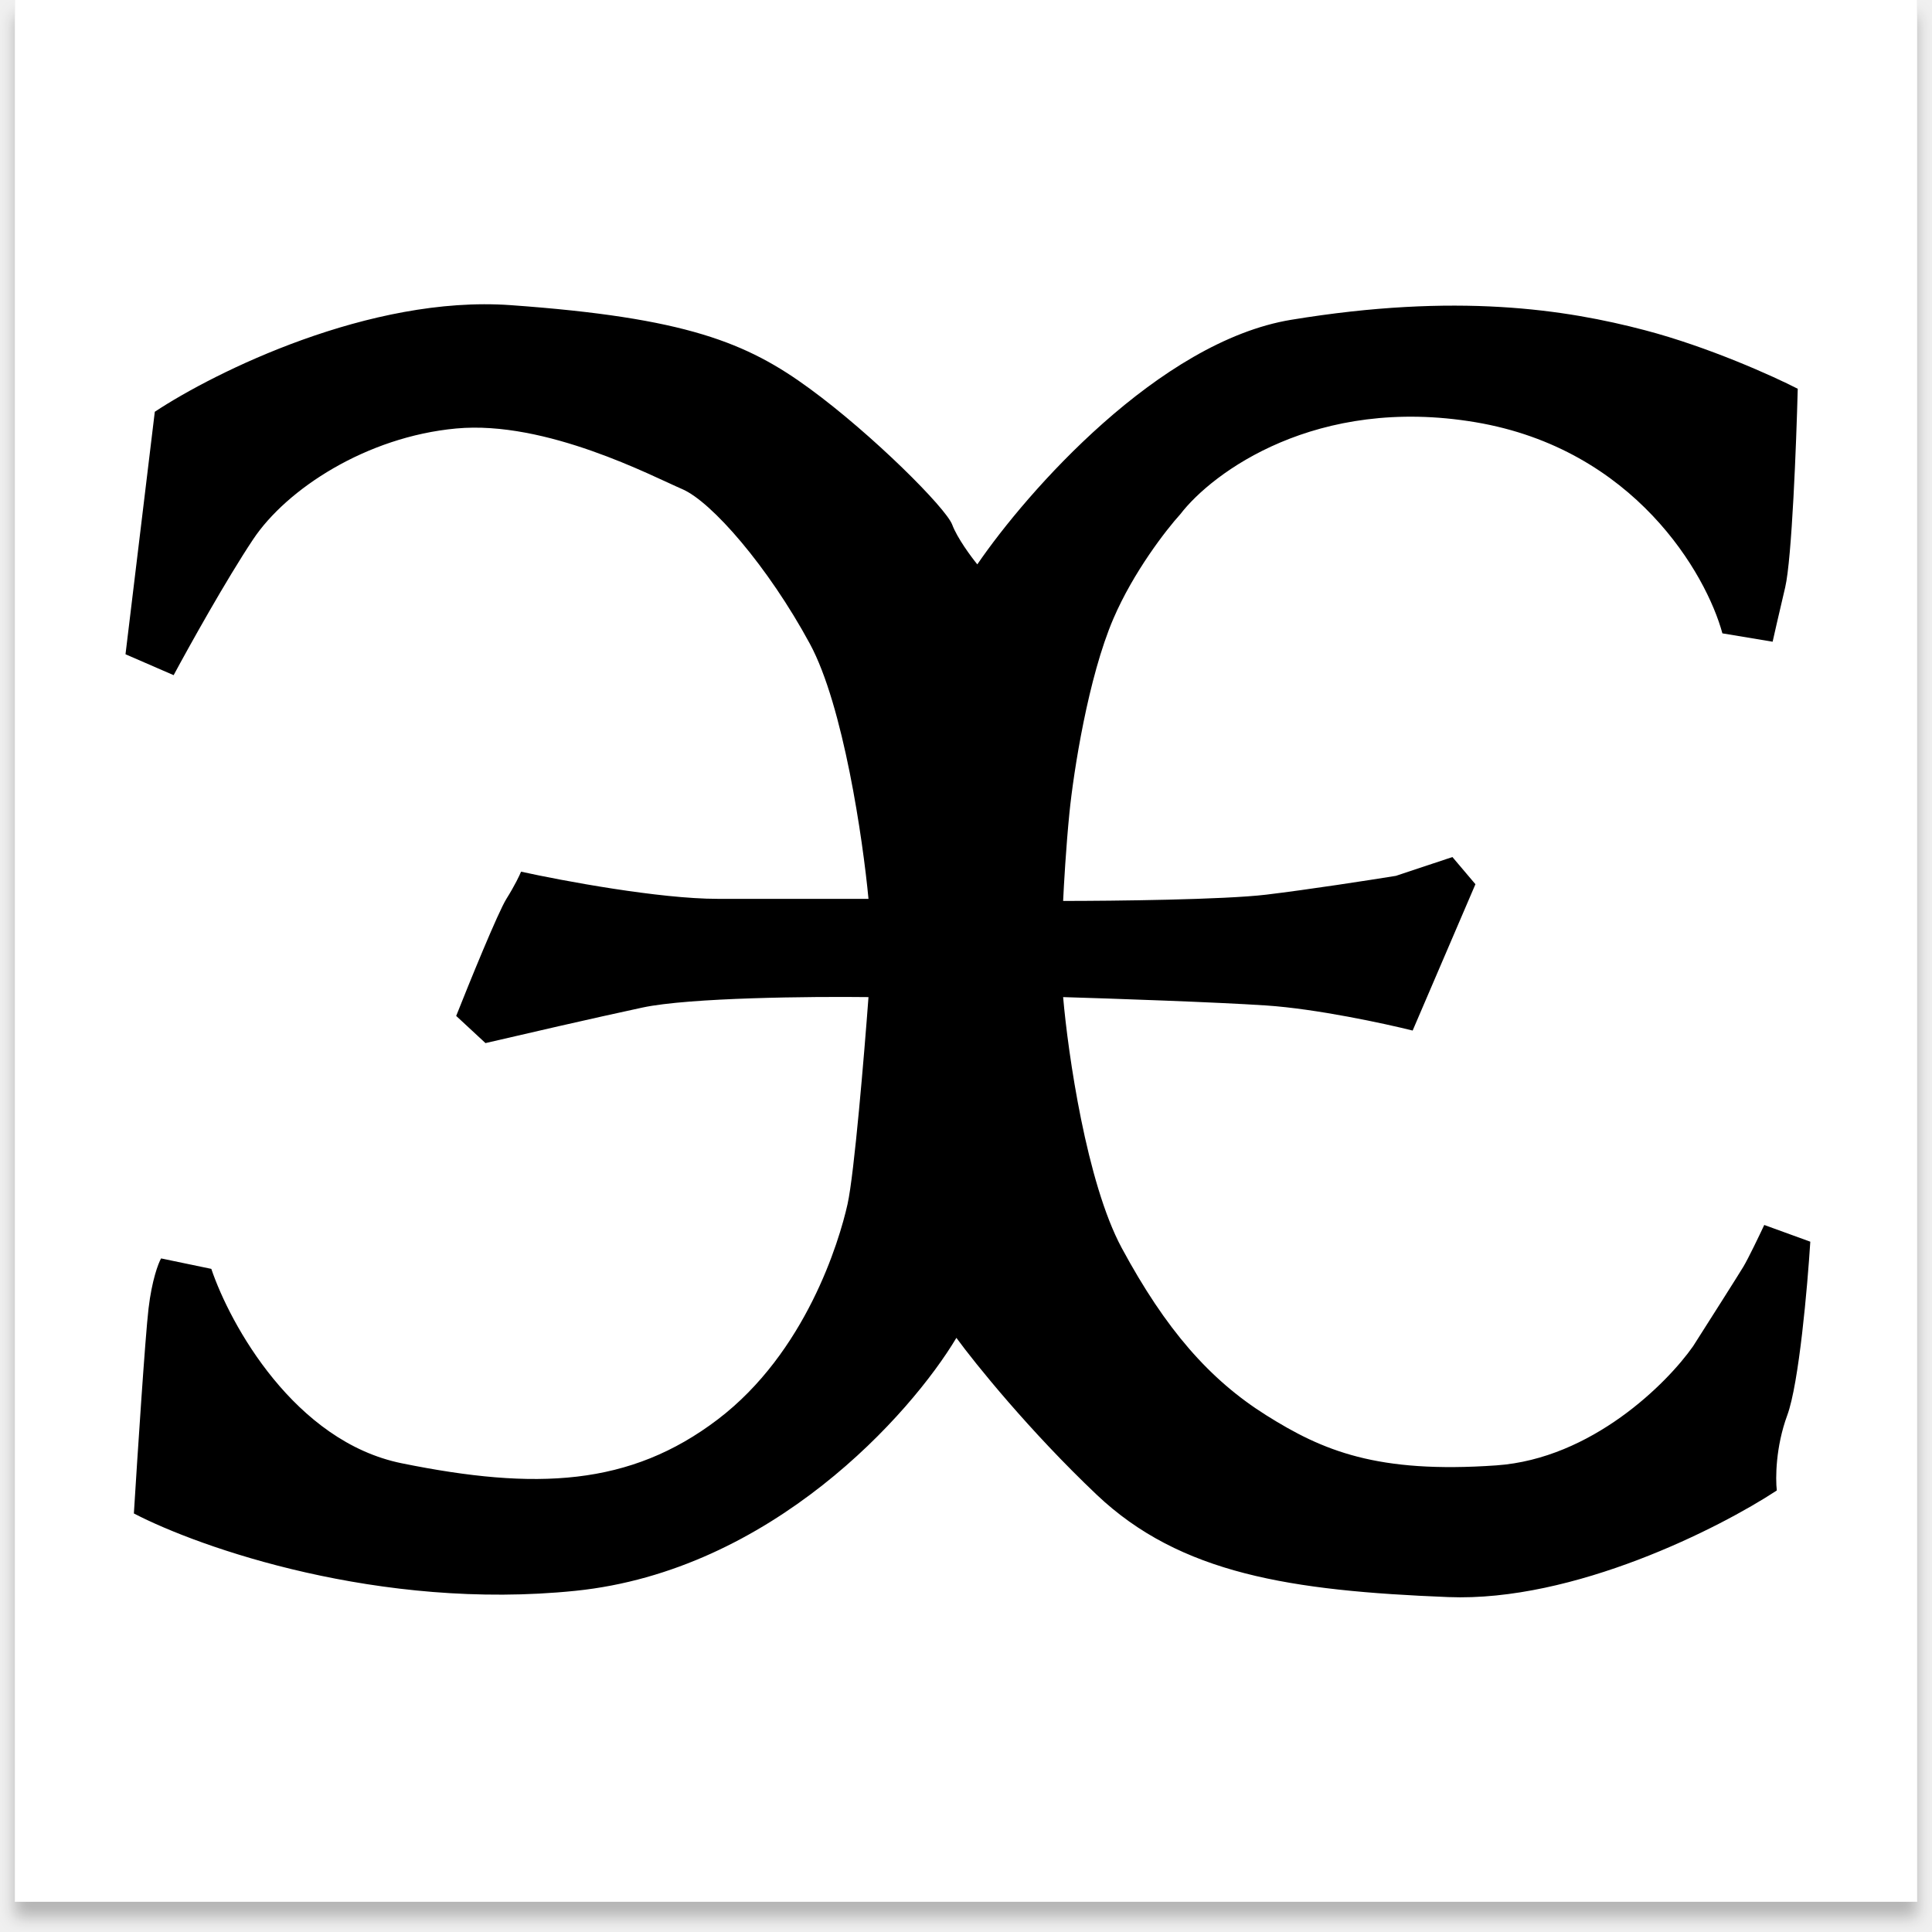
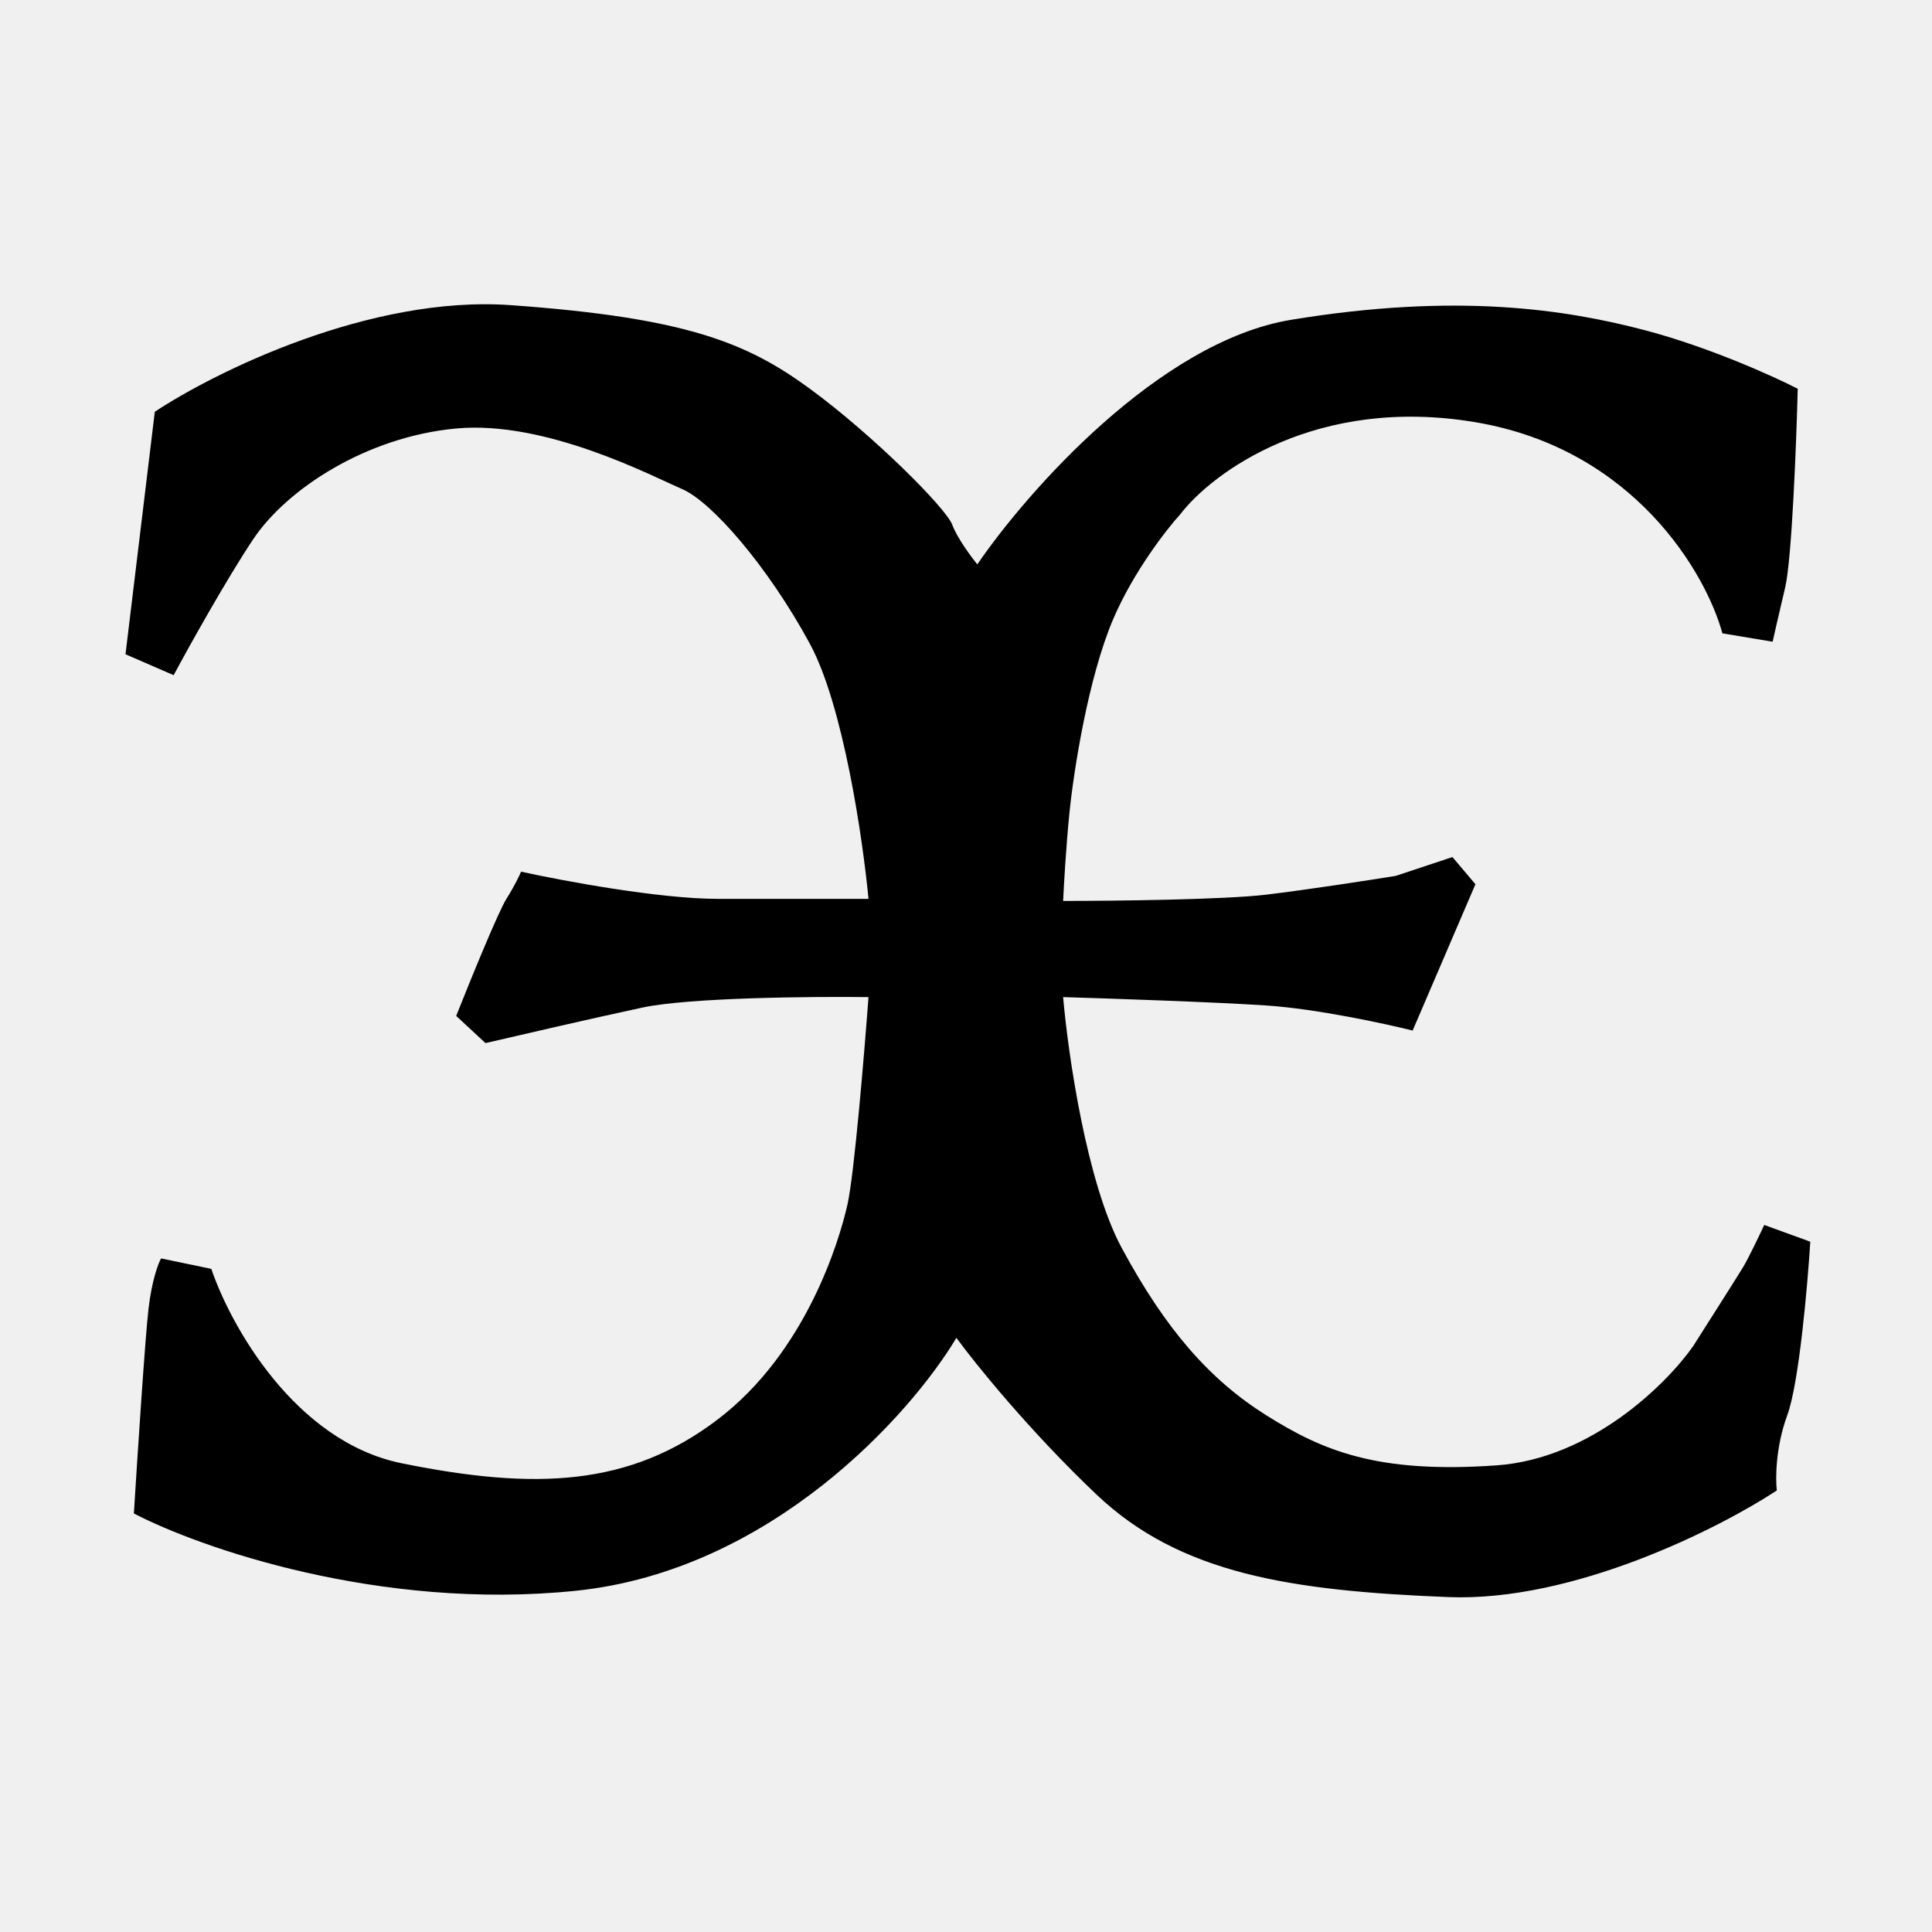
<svg xmlns="http://www.w3.org/2000/svg" width="508" height="508" viewBox="0 0 508 508" fill="none">
-   <g filter="url(#filter0_d_876_308)">
-     <rect width="500" height="500" transform="translate(4)" fill="white" />
+   <g>
    <path d="M33 172.031L45.657 177.528C49.693 170.016 59.525 152.353 66.569 141.799C75.374 128.607 96.286 114.865 119.949 112.666C143.612 110.467 171.678 125.309 179.383 128.607C187.087 131.905 201.945 148.945 212.952 169.283C221.757 185.553 226.893 220.769 228.36 236.344H188.738C173.329 236.344 147.831 231.58 137.009 229.198C136.642 230.114 135.358 232.826 133.157 236.344C130.955 239.862 123.434 258.331 119.949 267.126L127.653 274.271C136.275 272.256 156.6 267.565 168.927 264.927C181.254 262.288 213.685 261.995 228.36 262.179C227.26 277.02 224.618 308.681 222.857 316.597C220.656 326.491 211.851 355.624 188.738 373.214C165.625 390.803 140.861 391.903 105.641 384.757C77.465 379.04 60.516 348.295 55.563 333.637L42.355 330.888C41.621 332.171 39.934 336.605 39.053 344.081C38.173 351.556 36.118 383.108 35.201 397.949C52.444 406.927 99.808 423.564 151.317 418.287C202.826 413.01 239.55 371.748 251.473 351.776C256.426 358.555 270.734 376.292 288.344 393.002C310.357 413.89 339.523 418.287 380.796 419.936C413.815 421.255 452.153 401.797 467.195 391.903C466.828 388.788 466.865 380.469 469.947 372.114C473.028 363.759 475.266 338.217 476 326.491L463.893 322.093C462.609 324.842 459.711 330.888 458.39 333.087C457.069 335.286 449.035 347.928 445.183 353.975C438.395 363.686 418.548 383.547 393.453 385.306C362.086 387.505 347.778 381.459 332.919 372.114C318.061 362.77 306.504 349.577 294.948 328.14C285.703 310.99 280.823 277.02 279.539 262.179C291.829 262.545 319.712 263.498 332.919 264.377C346.127 265.257 364.104 269.141 371.441 270.973L387.95 232.496L381.897 225.35L367.039 230.297C360.251 231.397 343.925 233.925 332.919 235.244C321.913 236.564 292.747 236.893 279.539 236.893C279.723 232.862 280.31 222.602 281.19 213.807C282.291 202.813 286.143 178.078 292.747 162.687C298.03 150.374 306.688 139.234 310.357 135.203C318.795 124.209 346.127 103.981 387.95 111.017C429.774 118.053 448.668 150.96 452.887 166.535L466.094 168.733C466.461 167.084 467.635 161.917 469.396 154.442C471.157 146.966 472.331 116.514 472.698 102.222C466.278 98.924 449.255 91.229 432.525 86.831C411.614 81.334 382.997 76.937 339.523 84.083C304.743 89.799 270 129.34 256.976 148.395C255.325 146.38 251.693 141.469 250.373 137.951C248.722 133.554 229.461 114.315 212.952 102.222C196.442 90.129 180.483 83.533 134.257 80.235C97.276 77.597 56.48 97.825 40.704 108.269L33 172.031Z" fill="black" />
  </g>
-   <defs>
-     <filter id="filter0_d_876_308" x="0" y="0" width="508" height="508" filterUnits="userSpaceOnUse" color-interpolation-filters="sRGB">
-       <feFlood flood-opacity="0" result="BackgroundImageFix" />
-       <feColorMatrix in="SourceAlpha" type="matrix" values="0 0 0 0 0 0 0 0 0 0 0 0 0 0 0 0 0 0 127 0" result="hardAlpha" />
-       <feOffset dy="4" />
-       <feGaussianBlur stdDeviation="2" />
-       <feComposite in2="hardAlpha" operator="out" />
-       <feColorMatrix type="matrix" values="0 0 0 0 0 0 0 0 0 0 0 0 0 0 0 0 0 0 0.25 0" />
-       <feBlend mode="normal" in2="BackgroundImageFix" result="effect1_dropShadow_876_308" />
-       <feBlend mode="normal" in="SourceGraphic" in2="effect1_dropShadow_876_308" result="shape" />
-     </filter>
-   </defs>
</svg>
